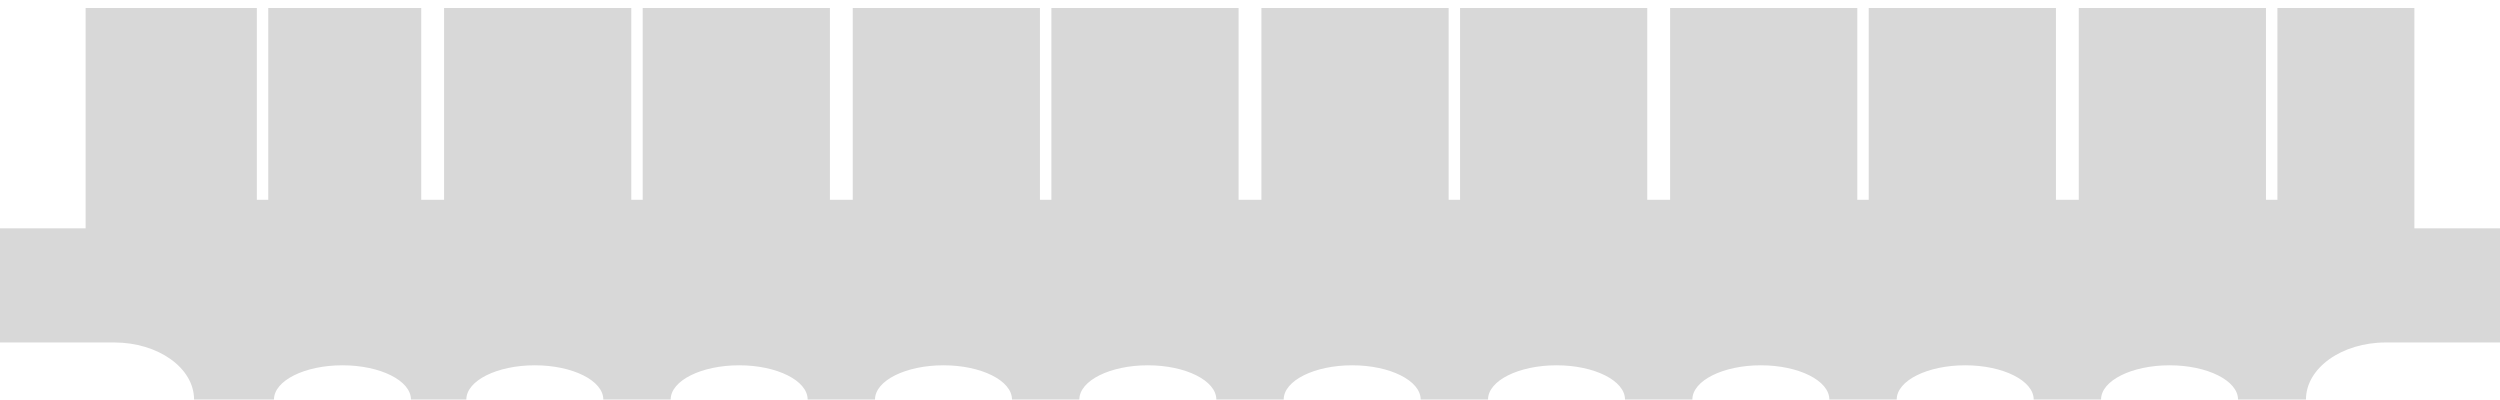
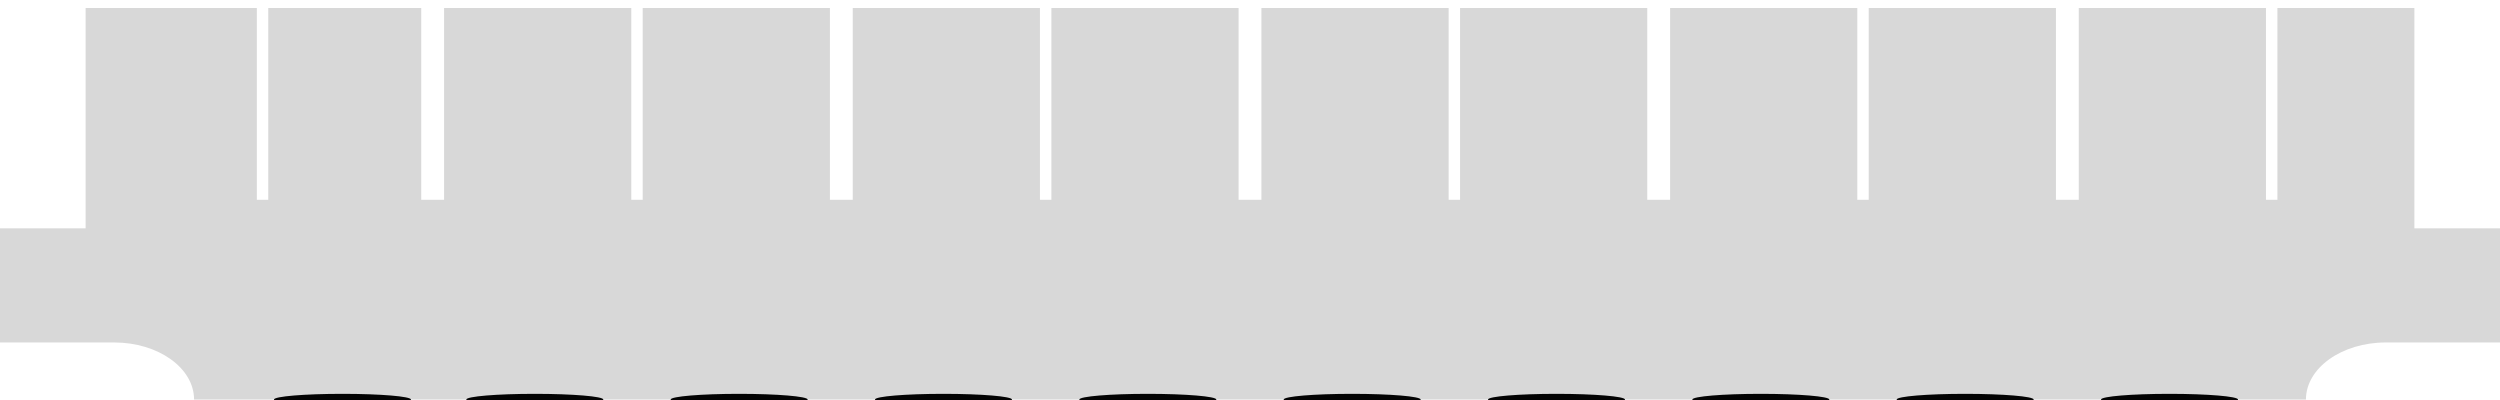
<svg xmlns="http://www.w3.org/2000/svg" width="219mm" height="35mm" viewBox="0 0 219 35" version="1.1" id="svg8">
  <defs id="defs2" />
  <g id="layer1" transform="translate(0,-262)">
-     <path style="opacity:1;fill:#000000;fill-opacity:0.153;stroke:none;stroke-width:0.668;stroke-miterlimit:4;stroke-dasharray:none;stroke-dashoffset:0;stroke-opacity:0.197" d="M 28.346,2.646 V 75.59 H 0 v 37.796 h 37.795 c 14.611,-1.3e-4 26.456,8.461 26.457,18.897 h 26.456 c 7.53e-4,-6.262 10.154,-11.338 22.678,-11.338 12.524,-1.5e-4 22.677,5.076 22.678,11.338 h 18.331 c 7.5e-4,-6.262 10.154,-11.338 22.678,-11.338 12.523,3.8e-4 22.675,5.076 22.676,11.338 h 22.301 c 7.5e-4,-6.262 10.153,-11.338 22.676,-11.338 12.524,-1.5e-4 22.677,5.076 22.678,11.338 h 22.299 c 7.5e-4,-6.262 10.154,-11.338 22.678,-11.338 12.524,-1.5e-4 22.677,5.076 22.678,11.338 h 22.299 c 7.5e-4,-6.262 10.154,-11.338 22.678,-11.338 12.523,3.8e-4 22.675,5.076 22.676,11.338 h 22.301 c 7.5e-4,-6.262 10.153,-11.338 22.676,-11.338 12.524,-1.5e-4 22.677,5.076 22.678,11.338 h 22.299 c 7.6e-4,-6.262 10.154,-11.338 22.678,-11.338 12.524,-1.5e-4 22.677,5.076 22.678,11.338 h 22.299 c 7.5e-4,-6.262 10.153,-11.338 22.676,-11.338 12.524,-1.5e-4 22.677,5.076 22.678,11.338 h 22.299 c 7.6e-4,-6.262 10.154,-11.338 22.678,-11.338 12.524,-1.5e-4 22.677,5.076 22.678,11.338 h 22.299 c 7.5e-4,-6.262 10.154,-11.338 22.678,-11.338 12.523,3.8e-4 22.675,5.076 22.676,11.338 h 22.488 c 9e-4,-10.437 11.846,-18.897 26.457,-18.896 l 37.795,-8.9e-4 V 75.59 H 799.369 V 2.646 H 754.018 V 66.143 h -3.781 V 2.646 H 688.252 V 66.143 h -7.559 V 2.646 H 618.709 V 66.143 h -3.779 V 2.646 H 552.945 V 66.143 h -7.559 V 2.646 H 483.402 V 66.143 h -3.779 V 2.646 H 417.639 V 66.143 h -7.559 V 2.646 H 348.096 V 66.143 h -3.779 V 2.646 H 282.332 V 66.143 h -7.559 V 2.646 H 212.789 V 66.143 h -3.781 V 2.646 H 147.025 V 66.143 h -7.561 V 2.646 H 88.819 V 66.143 H 85.039 V 2.646 Z" transform="matrix(0.2645833,0,0,0.2645833,0,262)" id="rect815" />
+     <path style="opacity:1;fill:#000000;fill-opacity:0.153;stroke:none;stroke-width:0.668;stroke-miterlimit:4;stroke-dasharray:none;stroke-dashoffset:0;stroke-opacity:0.197" d="M 28.346,2.646 V 75.59 H 0 v 37.796 h 37.795 c 14.611,-1.3e-4 26.456,8.461 26.457,18.897 H 763.465 c 9e-4,-10.437 11.846,-18.897 26.457,-18.896 l 37.795,-8.9e-4 V 75.59 H 799.369 V 2.646 H 754.018 V 66.143 h -3.781 V 2.646 H 688.252 V 66.143 h -7.559 V 2.646 H 618.709 V 66.143 h -3.779 V 2.646 H 552.945 V 66.143 h -7.559 V 2.646 H 483.402 V 66.143 h -3.779 V 2.646 H 417.639 V 66.143 h -7.559 V 2.646 H 348.096 V 66.143 h -3.779 V 2.646 H 282.332 V 66.143 h -7.559 V 2.646 H 212.789 V 66.143 h -3.781 V 2.646 H 147.025 V 66.143 h -7.561 V 2.646 H 88.819 V 66.143 H 85.039 V 2.646 Z" transform="matrix(0.2645833,0,0,0.2645833,0,262)" id="rect815" />
+     <ellipse style="opacity:1;fill:#000000;fill-opacity:0.992;stroke:none;stroke-width:0.001;stroke-miterlimit:4;stroke-dasharray:none;stroke-dashoffset:0;stroke-opacity:1;paint-order:normal" id="path827" cx="30" cy="297" rx="6" ry="0.5" />
+     <ellipse ry="0.5" rx="6" cy="297" cx="190.05" id="ellipse859" style="opacity:1;fill:#000000;fill-opacity:0.992;stroke:none;stroke-width:0.001;stroke-miterlimit:4;stroke-dasharray:none;stroke-dashoffset:0;stroke-opacity:1;paint-order:normal" />
+     <ellipse style="opacity:1;fill:#000000;fill-opacity:0.992;stroke:none;stroke-width:0.001;stroke-miterlimit:4;stroke-dasharray:none;stroke-dashoffset:0;stroke-opacity:1;paint-order:normal" id="ellipse861" cx="172.15" cy="297" rx="6" ry="0.5" />
+     <ellipse ry="0.5" rx="6" cy="297" cx="154.25" id="ellipse863" style="opacity:1;fill:#000000;fill-opacity:0.992;stroke:none;stroke-width:0.001;stroke-miterlimit:4;stroke-dasharray:none;stroke-dashoffset:0;stroke-opacity:1;paint-order:normal" />
+     <ellipse style="opacity:1;fill:#000000;fill-opacity:0.992;stroke:none;stroke-width:0.001;stroke-miterlimit:4;stroke-dasharray:none;stroke-dashoffset:0;stroke-opacity:1;paint-order:normal" id="ellipse865" cx="136.35" cy="297" rx="6" ry="0.5" />
+     <ellipse ry="0.5" rx="6" cy="297" cx="118.451" id="ellipse867" style="opacity:1;fill:#000000;fill-opacity:0.992;stroke:none;stroke-width:0.001;stroke-miterlimit:4;stroke-dasharray:none;stroke-dashoffset:0;stroke-opacity:1;paint-order:normal" />
+     <ellipse style="opacity:1;fill:#000000;fill-opacity:0.992;stroke:none;stroke-width:0.001;stroke-miterlimit:4;stroke-dasharray:none;stroke-dashoffset:0;stroke-opacity:1;paint-order:normal" id="ellipse869" cx="100.55" cy="297" rx="6" ry="0.5" />
+     <ellipse ry="0.5" rx="6" cy="297" cx="82.65" id="ellipse871" style="opacity:1;fill:#000000;fill-opacity:0.992;stroke:none;stroke-width:0.001;stroke-miterlimit:4;stroke-dasharray:none;stroke-dashoffset:0;stroke-opacity:1;paint-order:normal" />
+     <ellipse style="opacity:1;fill:#000000;fill-opacity:0.992;stroke:none;stroke-width:0.001;stroke-miterlimit:4;stroke-dasharray:none;stroke-dashoffset:0;stroke-opacity:1;paint-order:normal" id="ellipse873" cx="64.75" cy="297" rx="6" ry="0.5" />
+     <ellipse ry="0.5" rx="6" cy="297" cx="46.85" id="ellipse875" style="opacity:1;fill:#000000;fill-opacity:0.992;stroke:none;stroke-width:0.001;stroke-miterlimit:4;stroke-dasharray:none;stroke-dashoffset:0;stroke-opacity:1;paint-order:normal" />
  </g>
</svg>
